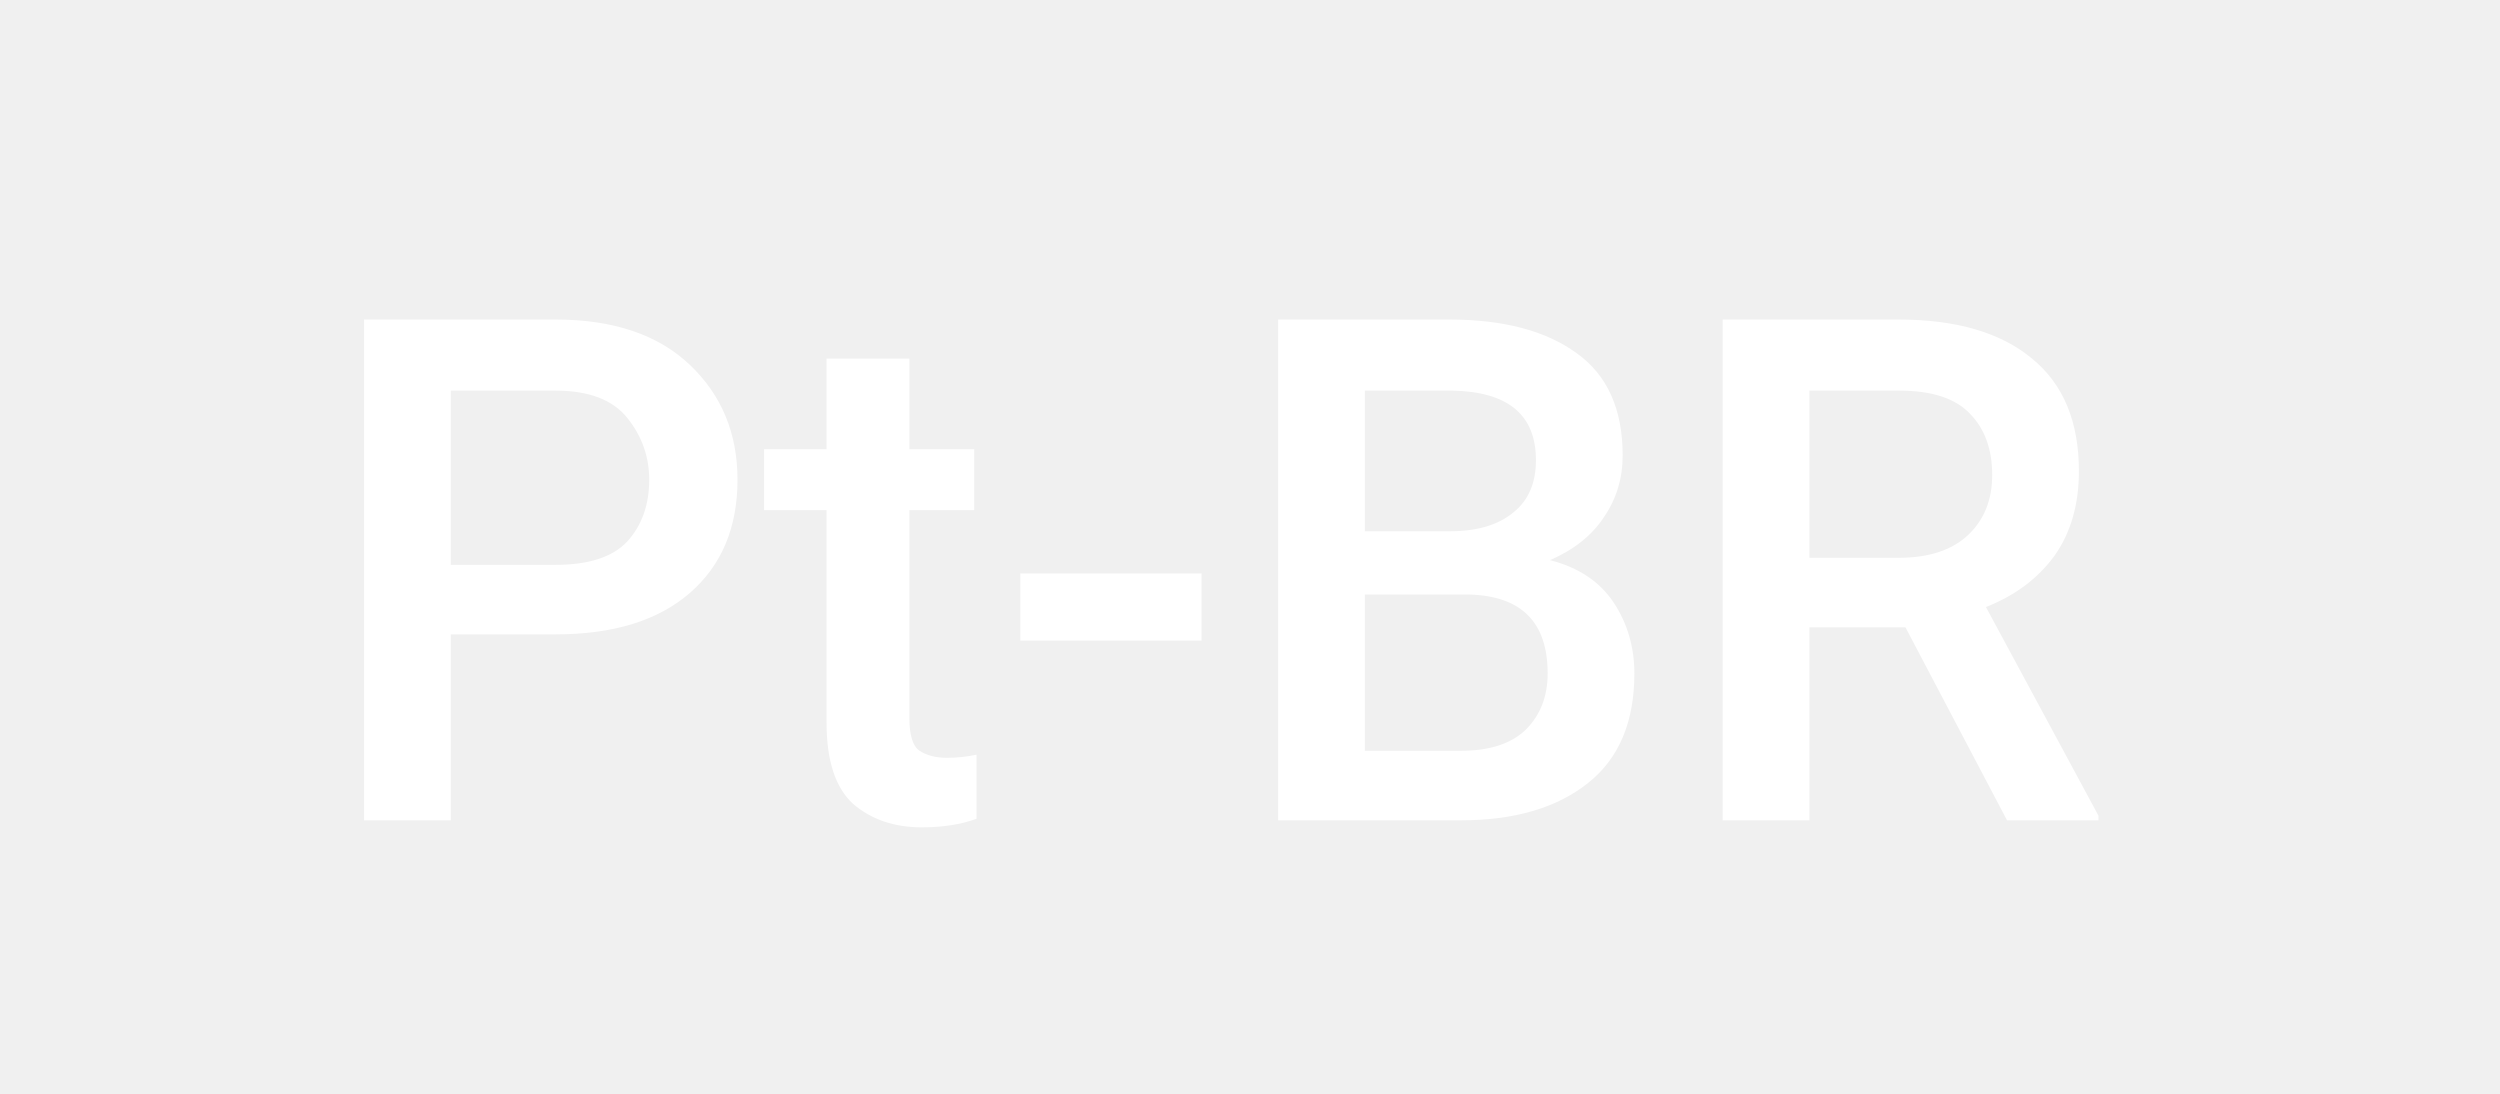
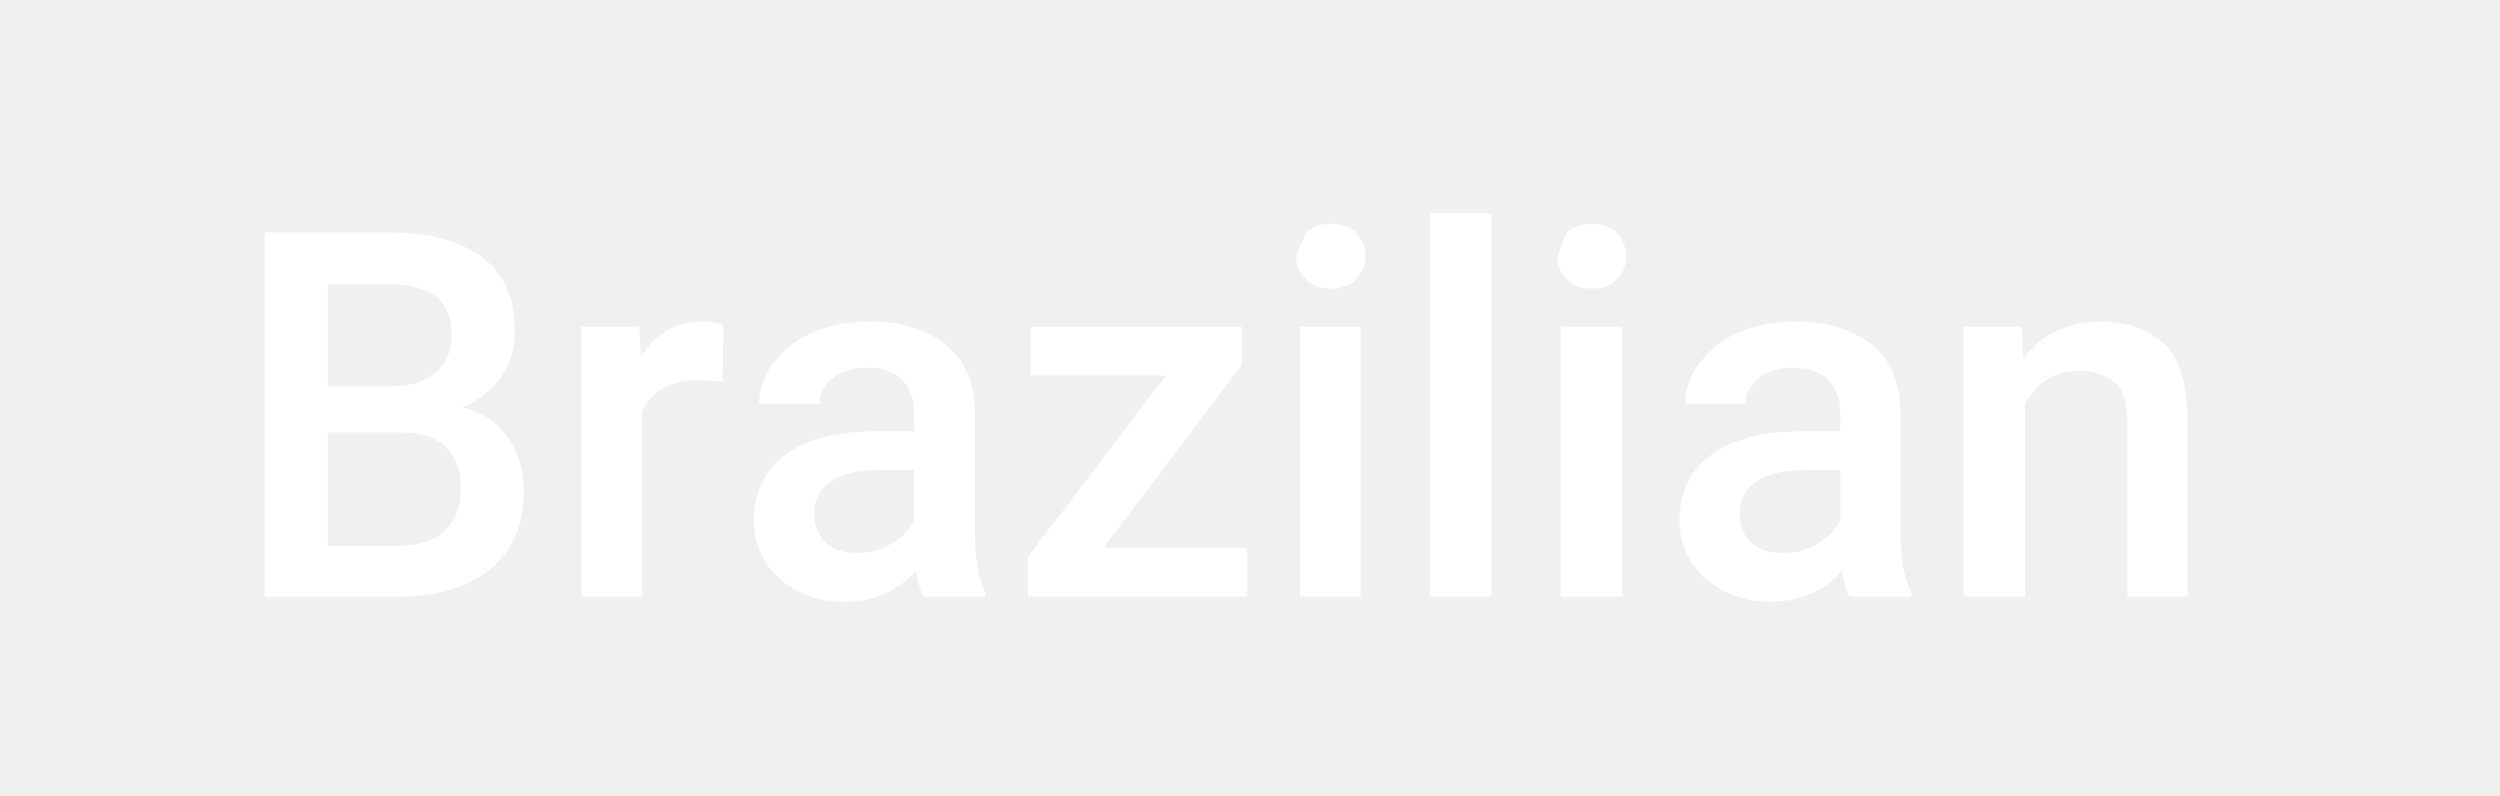
- <svg xmlns="http://www.w3.org/2000/svg" width="32" height="14" viewBox="0 0 32 14">
-   <path d="M5.77,8.12 L5.77,10.50 L4.66,10.50 L4.66,4.09 L7.11,4.09 Q8.22,4.09 8.83,4.67 Q9.44,5.25 9.44,6.14 Q9.44,7.06 8.83,7.59 Q8.22,8.12 7.11,8.12 L5.77,8.12 Z M5.77,5.00 L5.77,7.23 L7.11,7.23 Q7.75,7.23 8.03,6.93 Q8.31,6.62 8.31,6.14 Q8.31,5.70 8.03,5.35 Q7.75,5.00 7.11,5.00 L5.77,5.00 Z M12.50,10.48 Q12.20,10.59 11.80,10.59 Q11.27,10.59 10.92,10.29 Q10.58,9.98 10.58,9.25 L10.58,6.53 L9.78,6.53 L9.78,5.75 L10.58,5.75 L10.58,4.59 L11.64,4.59 L11.64,5.75 L12.47,5.75 L12.47,6.53 L11.64,6.53 L11.64,9.19 Q11.64,9.52 11.77,9.61 Q11.91,9.70 12.12,9.70 Q12.31,9.70 12.50,9.66 L12.50,10.48 Z M15.38,7.34 L15.38,8.20 L13.06,8.20 L13.06,7.34 L15.38,7.34 Z M20.92,8.62 Q20.92,9.55 20.33,10.02 Q19.73,10.50 18.70,10.50 L16.36,10.50 L16.36,4.09 L18.55,4.09 Q19.59,4.09 20.18,4.52 Q20.77,4.94 20.77,5.83 Q20.77,6.27 20.53,6.62 Q20.30,6.97 19.84,7.17 Q20.39,7.31 20.66,7.72 Q20.92,8.12 20.92,8.62 Z M17.47,5.00 L17.47,6.80 L18.56,6.80 Q19.08,6.80 19.37,6.56 Q19.66,6.33 19.66,5.89 Q19.66,5.02 18.59,5.00 L17.47,5.00 Z M19.81,8.62 Q19.81,7.64 18.81,7.61 L17.47,7.61 L17.47,9.61 L18.70,9.61 Q19.25,9.61 19.53,9.34 Q19.81,9.06 19.81,8.62 Z M25.69,10.50 L24.39,8.03 L23.16,8.03 L23.16,10.50 L22.05,10.50 L22.05,4.09 L24.30,4.09 Q25.41,4.09 26.01,4.59 Q26.61,5.08 26.61,6.03 Q26.61,6.67 26.30,7.11 Q25.98,7.55 25.42,7.77 L26.86,10.44 L26.86,10.50 L25.69,10.50 Z M23.16,5.00 L23.16,7.14 L24.30,7.14 Q24.89,7.14 25.20,6.84 Q25.50,6.55 25.50,6.08 Q25.50,5.59 25.22,5.30 Q24.94,5.00 24.31,5.00 L23.16,5.00 Z" fill="white" />
+ <svg xmlns="http://www.w3.org/2000/svg" width="44" height="14" viewBox="0 0 44 14">
+   <path d="M9.22,8.62 Q9.22,9.55 8.62,10.02 Q8.03,10.50 7.00,10.50 L4.66,10.50 L4.66,4.09 L6.84,4.09 Q7.89,4.09 8.48,4.52 Q9.06,4.94 9.06,5.83 Q9.06,6.27 8.83,6.62 Q8.59,6.97 8.14,7.17 Q8.69,7.31 8.95,7.72 Q9.22,8.12 9.22,8.62 Z M5.77,5.00 L5.77,6.80 L6.86,6.80 Q7.38,6.80 7.66,6.56 Q7.95,6.33 7.95,5.89 Q7.95,5.02 6.89,5.00 L5.77,5.00 Z M8.11,8.62 Q8.11,7.64 7.11,7.61 L5.77,7.61 L5.77,9.61 L7.00,9.61 Q7.55,9.61 7.83,9.34 Q8.11,9.06 8.11,8.62 Z M12.30,6.69 Q11.55,6.69 11.30,7.25 L11.30,10.50 L10.23,10.50 L10.23,5.75 L11.25,5.75 L11.28,6.28 Q11.66,5.66 12.36,5.66 Q12.58,5.66 12.73,5.72 L12.72,6.72 Q12.50,6.69 12.30,6.69 Z M16.25,10.50 Q16.17,10.34 16.12,10.05 Q15.62,10.59 14.88,10.59 Q14.17,10.59 13.72,10.18 Q13.27,9.77 13.27,9.16 Q13.27,8.41 13.83,8.00 Q14.39,7.59 15.42,7.59 L16.09,7.59 L16.09,7.28 Q16.09,6.91 15.88,6.69 Q15.67,6.47 15.27,6.47 Q14.88,6.47 14.65,6.66 Q14.42,6.84 14.42,7.11 L13.36,7.11 Q13.36,6.55 13.89,6.10 Q14.42,5.66 15.33,5.66 Q16.12,5.66 16.64,6.06 Q17.16,6.47 17.16,7.30 L17.16,9.41 Q17.16,10.05 17.34,10.42 L17.34,10.50 L16.25,10.50 Z M16.09,9.16 L16.09,8.27 L15.44,8.27 Q14.33,8.30 14.33,9.06 Q14.33,9.34 14.52,9.54 Q14.70,9.73 15.08,9.73 Q15.45,9.73 15.72,9.55 Q15.98,9.38 16.09,9.16 Z M18.14,6.61 L18.14,5.75 L21.86,5.75 L21.86,6.42 L19.42,9.64 L21.95,9.64 L21.95,10.50 L18.09,10.50 L18.09,9.80 L20.52,6.61 L18.14,6.61 Z M22.98,4.10 Q22.81,4.27 22.98,4.10 Q23.14,3.94 23.42,3.94 Q23.70,3.94 23.87,4.10 Q24.03,4.27 24.03,4.51 Q24.03,4.75 23.87,4.91 Q23.70,5.08 23.42,5.08 Q23.14,5.08 22.98,4.91 Q22.81,4.75 22.81,4.51 Z M23.95,5.75 L23.95,10.50 L22.88,10.50 L22.88,5.75 L23.95,5.75 Z M26.25,3.75 L26.25,10.50 L25.17,10.50 L25.17,3.75 L26.25,3.75 Z M27.57,4.10 Q27.41,4.27 27.57,4.10 Q27.73,3.94 28.02,3.94 Q28.30,3.94 28.46,4.10 Q28.62,4.27 28.62,4.51 Q28.62,4.75 28.46,4.91 Q28.30,5.08 28.02,5.08 Q27.73,5.08 27.57,4.91 Q27.41,4.75 27.41,4.51 Z M28.55,5.75 L28.55,10.50 L27.47,10.50 L27.47,5.75 L28.55,5.75 Z M32.55,10.50 Q32.47,10.34 32.42,10.05 Q31.92,10.59 31.17,10.59 Q30.47,10.59 30.02,10.18 Q29.56,9.77 29.56,9.16 Q29.56,8.41 30.12,8.00 Q30.69,7.59 31.72,7.59 L32.39,7.59 L32.39,7.28 Q32.39,6.91 32.18,6.69 Q31.97,6.47 31.56,6.47 Q31.17,6.47 30.95,6.66 Q30.72,6.84 30.72,7.11 L29.66,7.11 Q29.66,6.55 30.19,6.10 Q30.72,5.66 31.62,5.66 Q32.42,5.66 32.94,6.06 Q33.45,6.47 33.45,7.30 L33.45,9.41 Q33.45,10.05 33.64,10.42 L33.64,10.50 L32.55,10.50 Z M32.39,9.16 L32.39,8.27 L31.73,8.27 Q30.62,8.30 30.62,9.06 Q30.62,9.34 30.81,9.54 Q31.00,9.73 31.38,9.73 Q31.75,9.73 32.02,9.55 Q32.28,9.38 32.39,9.16 Z M36.59,6.53 Q35.95,6.53 35.64,7.11 L35.64,10.50 L34.56,10.50 L34.56,5.75 L35.58,5.75 L35.61,6.30 Q36.12,5.66 36.98,5.66 Q37.67,5.66 38.09,6.05 Q38.50,6.45 38.50,7.41 L38.50,10.50 L37.44,10.50 L37.44,7.42 Q37.44,6.92 37.22,6.73 Q37.00,6.53 36.59,6.53 Z" fill="white" />
</svg>
